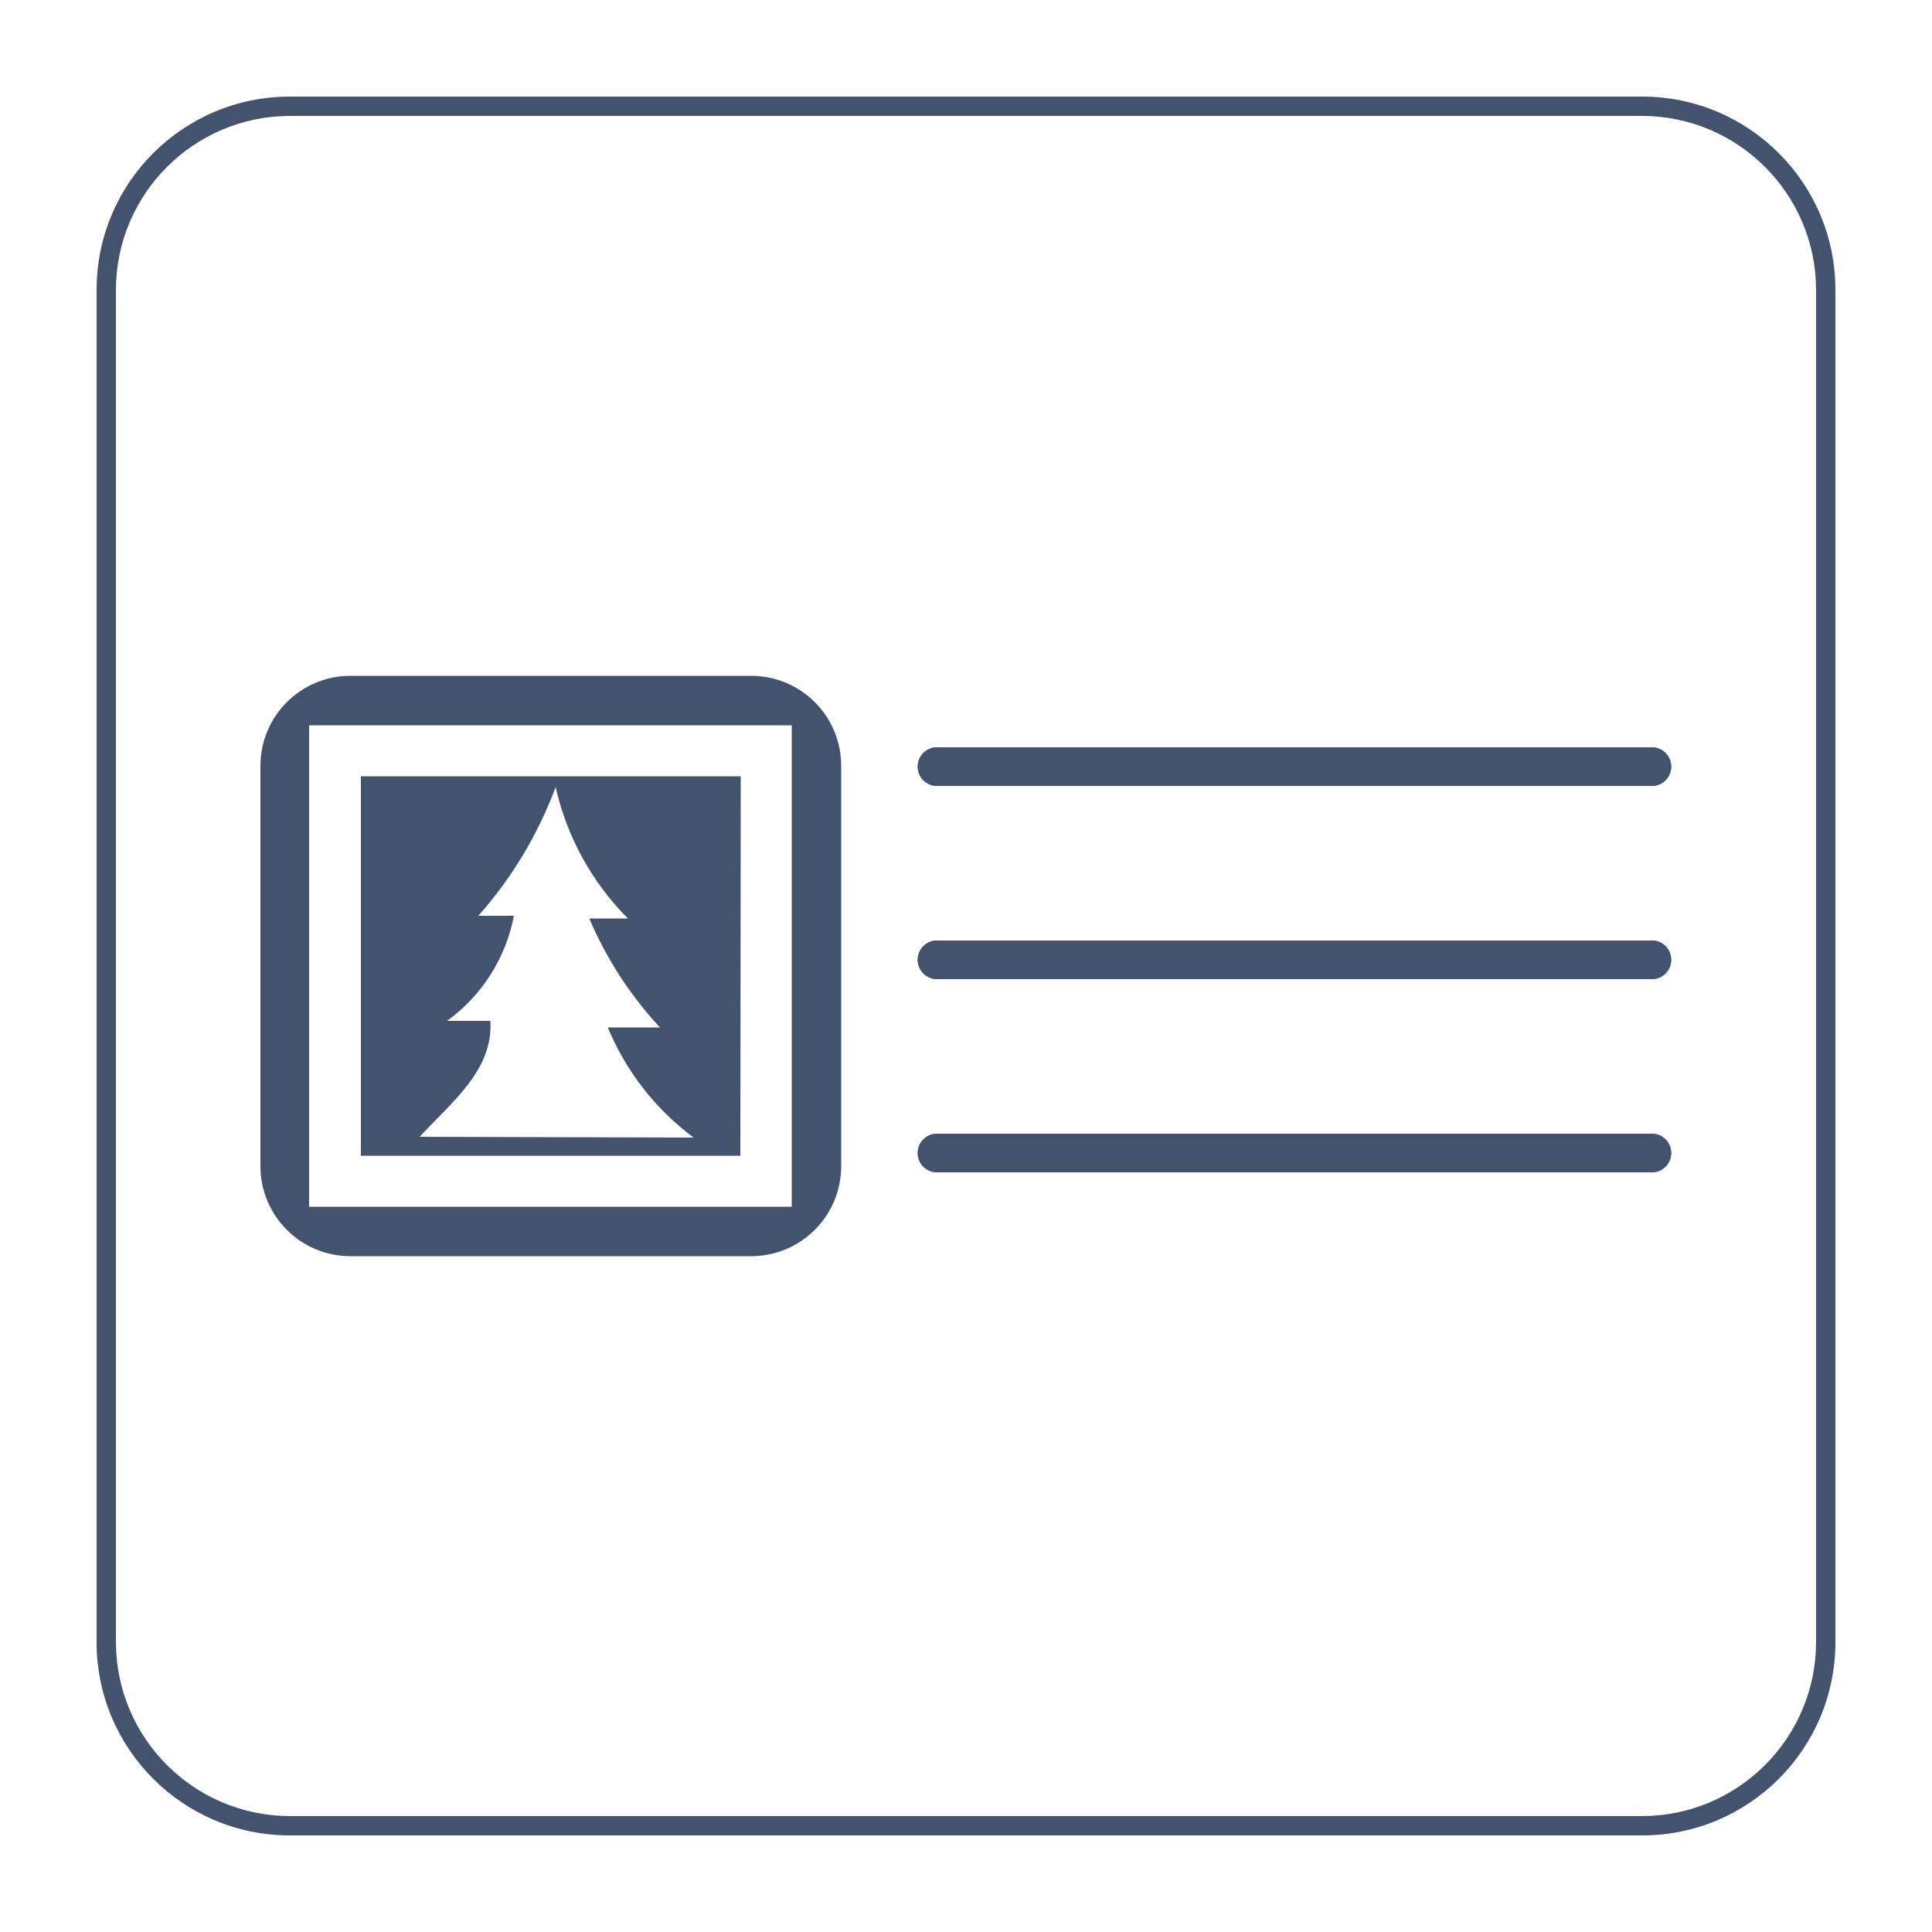
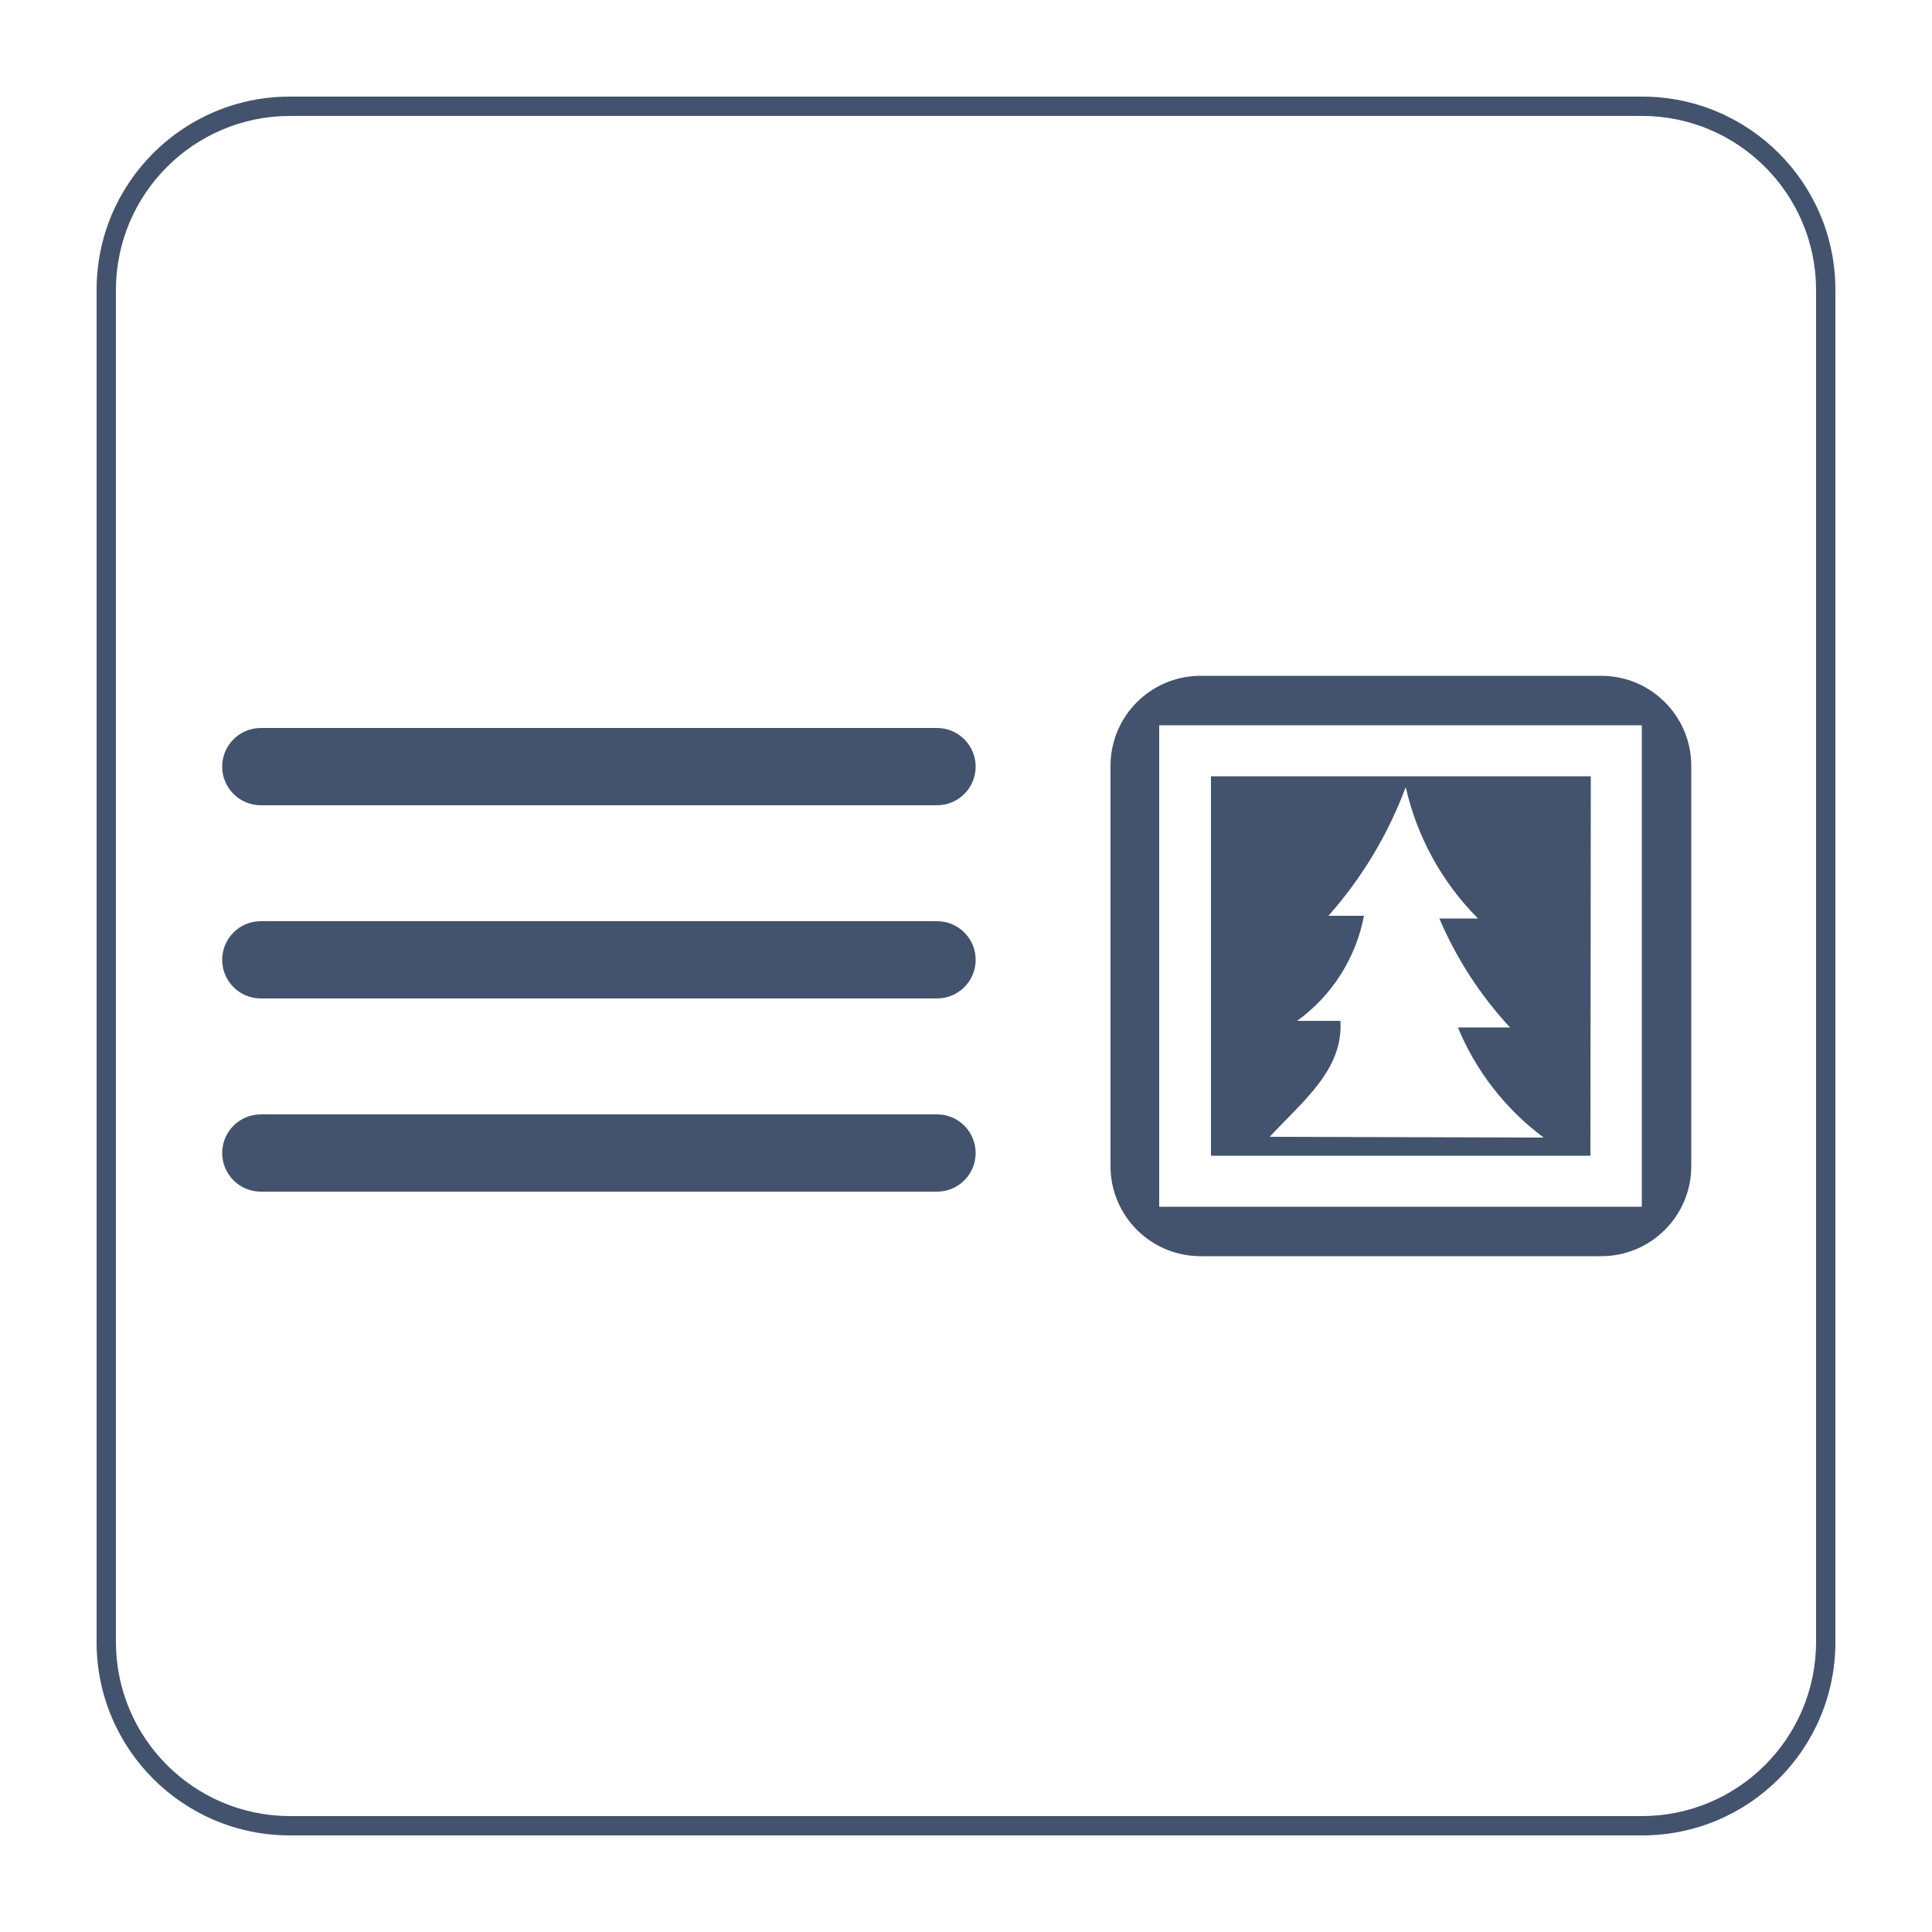
<svg xmlns="http://www.w3.org/2000/svg" id="Ebene_1" data-name="Ebene 1" viewBox="0 0 50 50">
  <defs>
    <style>.cls-1{fill:#43536d;}</style>
  </defs>
  <path class="cls-1" d="M42.5,3A4.51,4.51,0,0,1,47,7.5v35A4.51,4.51,0,0,1,42.5,47H7.5A4.51,4.51,0,0,1,3,42.5V7.5A4.51,4.51,0,0,1,7.5,3h35m0-.5H7.5a5,5,0,0,0-5,5v35a5,5,0,0,0,5,5h35a5,5,0,0,0,5-5V7.5a5,5,0,0,0-5-5Z" />
-   <rect class="cls-1" x="23.75" y="19.34" width="19.5" height="1" rx="0.5" ry="0.5" />
-   <path class="cls-1" d="M42.75,19.34H24.25a.5.5,0,0,0,0,1h18.5a.5.5,0,0,0,0-1Z" />
-   <rect class="cls-1" x="23.75" y="24.34" width="19.5" height="1" rx="0.5" ry="0.5" />
-   <path class="cls-1" d="M42.75,24.34H24.25a.5.5,0,0,0,0,1h18.5a.5.5,0,0,0,0-1Z" />
-   <rect class="cls-1" x="23.75" y="29.34" width="19.5" height="1" rx="0.5" ry="0.5" />
-   <path class="cls-1" d="M42.75,29.34H24.25a.5.5,0,0,0,0,1h18.5a.5.5,0,0,0,0-1Z" />
-   <path class="cls-1" d="M19.17,20.09H9.34v9.82h9.82Zm-8.31,9.33c.84-.91,1.91-1.73,1.83-3H11.57a4.37,4.37,0,0,0,1.73-2.72h-.92a10.59,10.59,0,0,0,2-3.33,7,7,0,0,0,1.87,3.4h-1a9.74,9.74,0,0,0,1.83,2.82H15.73a6.78,6.78,0,0,0,2.22,2.85Z" />
-   <path class="cls-1" d="M19.44,17.49H9.07a2.33,2.33,0,0,0-2.33,2.33V30.18a2.33,2.33,0,0,0,2.33,2.33H19.44a2.33,2.33,0,0,0,2.33-2.33V19.82A2.33,2.33,0,0,0,19.44,17.49Zm1.05,13.74H8V18.77H20.49Z" />
+   <path class="cls-1" d="M6.75,20.34a.5.5,0,0,1,0-1h17.5a.5.5,0,0,1,0,1Z" />
+   <path class="cls-1" d="M24.25,18.84H6.75a1,1,0,1,0,0,2h17.5a1,1,0,0,0,0-2Z" />
+   <path class="cls-1" d="M6.75,25.34a.5.5,0,0,1,0-1h17.5a.5.5,0,0,1,0,1Z" />
+   <path class="cls-1" d="M24.25,23.84H6.75a1,1,0,1,0,0,2h17.5a1,1,0,0,0,0-2Z" />
+   <path class="cls-1" d="M6.75,30.34a.5.5,0,0,1,0-1h17.5a.5.5,0,0,1,0,1Z" />
+   <path class="cls-1" d="M24.25,28.84H6.75a1,1,0,0,0,0,2h17.5a1,1,0,0,0,0-2Z" />
+   <path class="cls-1" d="M41.17,20.09H31.34v9.82h9.82Zm-8.31,9.33c.84-.91,1.91-1.73,1.83-3H33.57a4.37,4.37,0,0,0,1.73-2.72h-.92a10.59,10.59,0,0,0,2-3.33,7,7,0,0,0,1.87,3.4h-1a9.74,9.74,0,0,0,1.83,2.82H37.73a6.78,6.78,0,0,0,2.22,2.85Z" />
+   <path class="cls-1" d="M41.44,17.49H31.07a2.33,2.33,0,0,0-2.33,2.33V30.18a2.33,2.33,0,0,0,2.33,2.33H41.44a2.33,2.33,0,0,0,2.33-2.33V19.82A2.33,2.33,0,0,0,41.44,17.49Zm1.05,13.74H30V18.77H42.49Z" />
</svg>
